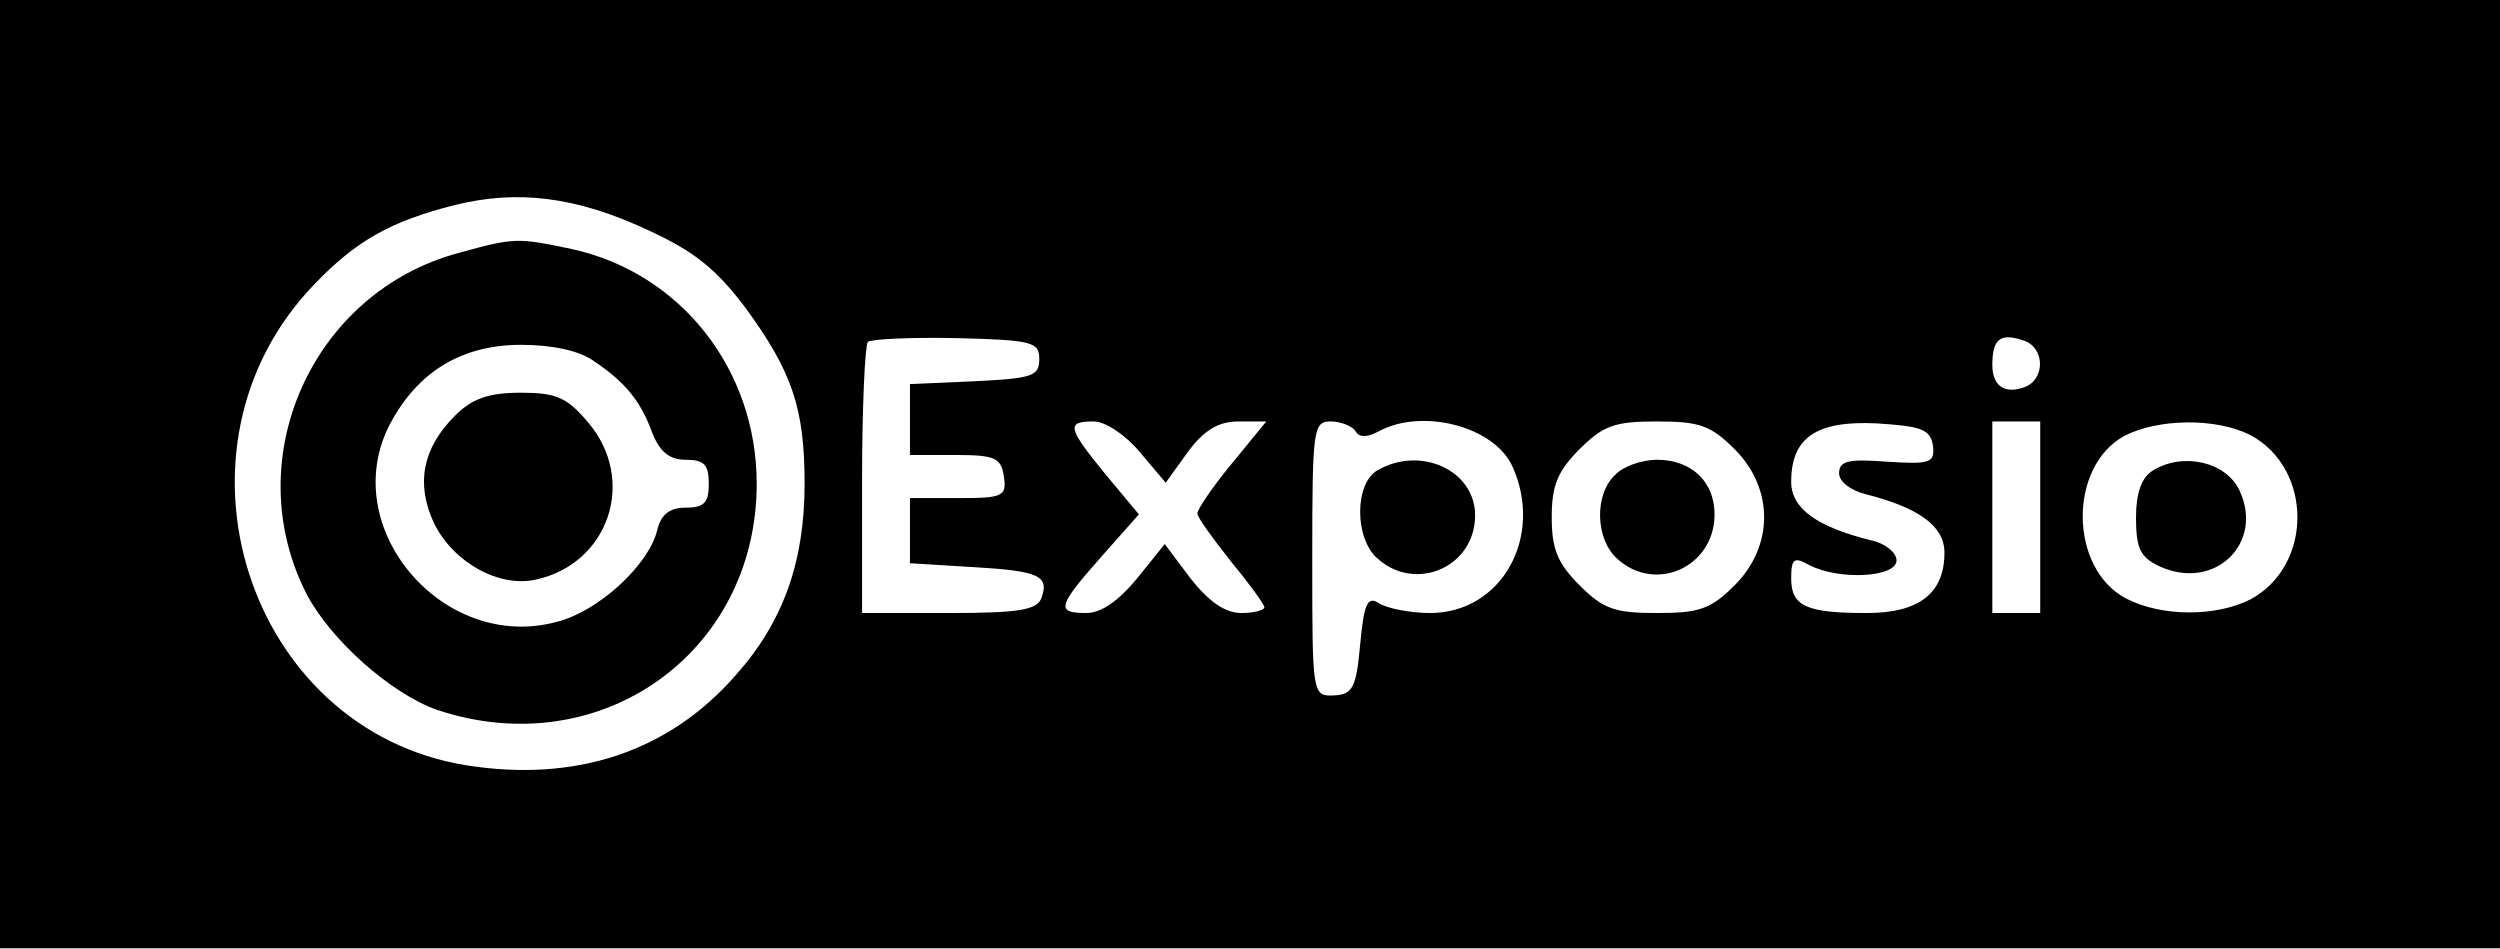
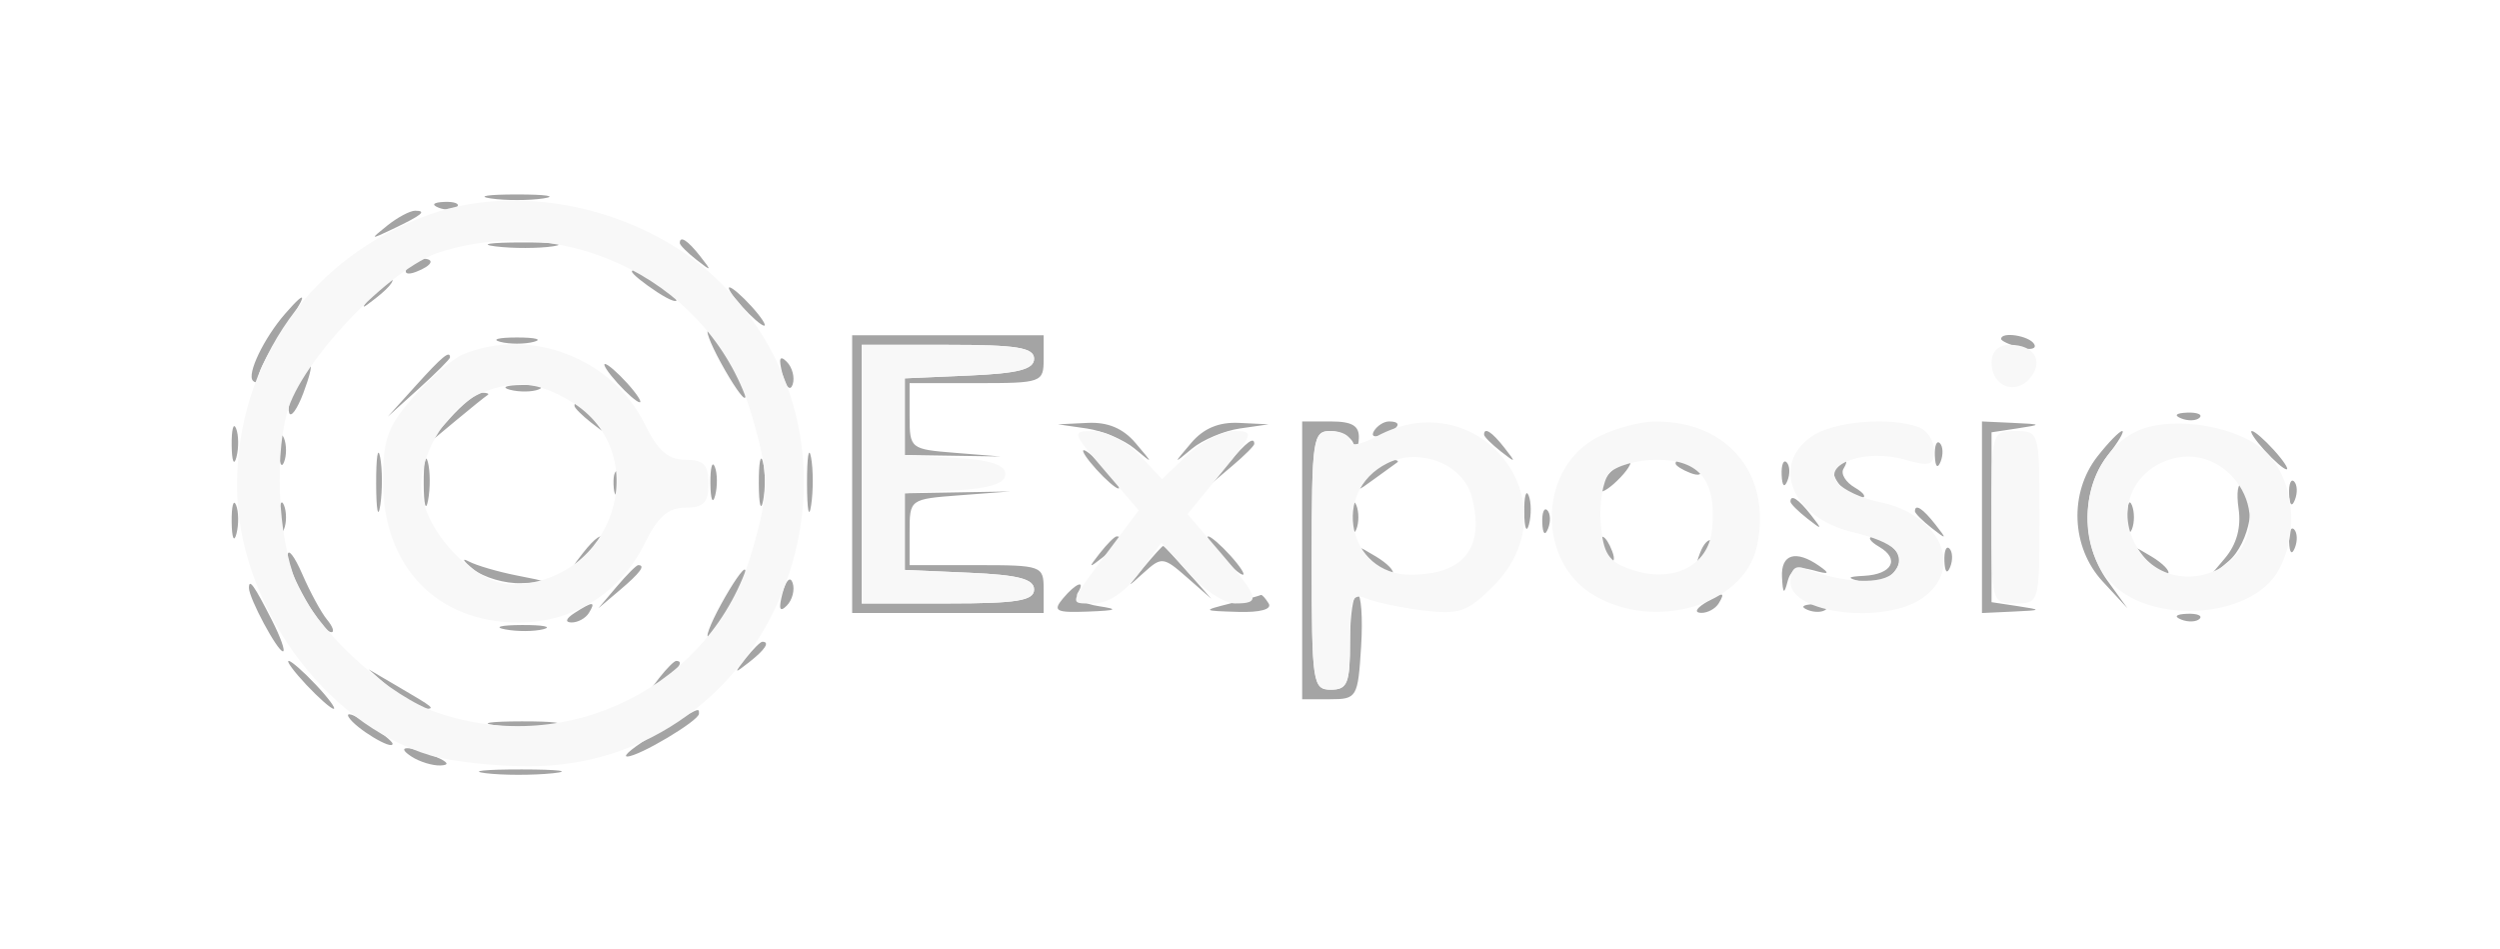
- <svg xmlns="http://www.w3.org/2000/svg" version="1.0" width="261pt" height="99pt" viewBox="0 0 261 99" preserveAspectRatio="xMidYMid meet">
-   <g transform="translate(0,99) scale(0.1,-0.1)" fill="#000000" stroke="none">
-     <path d="M0 495 l0 -495 1305 0 1305 0 0 495 0 495 -1305 0 -1305 0 0 -495z m676 255 c48 -22 71 -40 102 -81 49 -67 62 -105 62 -184 0 -81 -22 -144 -72 -200 -70 -80 -167 -112 -281 -94 -230 37 -323 332 -159 502 44 46 80 66 147 83 65 16 126 9 201 -26z m409 -135 c0 -18 -8 -20 -67 -23 l-68 -3 0 -37 0 -37 47 0 c42 0 48 -3 51 -22 3 -21 0 -23 -47 -23 l-51 0 0 -34 0 -34 65 -4 c70 -4 81 -9 72 -33 -5 -12 -25 -15 -97 -15 l-90 0 0 138 c0 76 3 141 6 145 3 3 45 5 93 4 79 -2 86 -4 86 -22z m1029 19 c21 -8 21 -40 0 -48 -21 -8 -34 1 -34 23 0 28 9 34 34 25z m-924 -116 l27 -32 23 32 c17 23 32 32 53 32 l29 0 -36 -44 c-20 -24 -36 -48 -36 -52 0 -4 16 -26 35 -50 19 -23 35 -45 35 -48 0 -3 -11 -6 -24 -6 -17 0 -34 12 -53 36 l-27 36 -29 -36 c-19 -23 -37 -36 -53 -36 -32 0 -30 7 16 59 l39 44 -35 42 c-40 49 -41 55 -12 55 12 0 33 -14 48 -32z m225 22 c4 -7 12 -7 25 0 45 24 120 5 139 -37 33 -73 -11 -153 -86 -153 -21 0 -45 5 -53 10 -12 8 -16 1 -20 -43 -4 -45 -8 -52 -27 -53 -23 -1 -23 0 -23 142 0 136 1 144 19 144 11 0 23 -5 26 -10z m396 -19 c41 -41 41 -101 0 -142 -25 -25 -37 -29 -81 -29 -44 0 -56 4 -81 29 -23 23 -29 38 -29 71 0 33 6 48 29 71 25 25 37 29 81 29 44 0 56 -4 81 -29z m207 4 c2 -18 -2 -20 -48 -17 -40 3 -50 1 -50 -12 0 -9 12 -18 28 -22 55 -14 82 -33 82 -61 0 -42 -26 -63 -81 -63 -63 0 -79 7 -79 36 0 21 3 23 19 14 31 -16 91 -13 91 5 0 8 -12 18 -27 21 -56 14 -83 33 -83 61 0 46 26 64 89 61 47 -3 56 -6 59 -23z m112 -75 l0 -100 -25 0 -25 0 0 100 0 100 25 0 25 0 0 -100z m219 86 c66 -35 66 -137 0 -172 -36 -18 -92 -18 -129 1 -60 31 -61 138 -2 170 35 18 95 19 131 1z" />
-     <path d="M479 726 c-153 -41 -231 -215 -159 -356 25 -48 88 -104 136 -121 170 -57 334 59 334 236 0 119 -79 220 -193 245 -57 12 -60 12 -118 -4z m141 -113 c33 -22 49 -42 61 -75 8 -20 18 -28 35 -28 19 0 24 -5 24 -25 0 -20 -5 -25 -24 -25 -17 0 -26 -7 -30 -24 -9 -36 -61 -84 -104 -95 -119 -33 -231 98 -175 206 29 55 75 83 137 83 32 0 61 -6 76 -17z" />
-     <path d="M475 556 c-34 -34 -41 -71 -22 -112 20 -41 68 -68 107 -59 76 17 105 104 54 164 -22 26 -33 31 -70 31 -34 0 -51 -6 -69 -24z" />
-     <path d="M1438 499 c-24 -14 -24 -71 0 -92 40 -36 102 -9 102 45 0 47 -57 73 -102 47z" />
-     <path d="M1686 494 c-22 -21 -20 -67 2 -87 40 -37 102 -9 102 46 0 34 -24 57 -60 57 -16 0 -36 -7 -44 -16z" />
-     <path d="M2248 499 c-12 -7 -18 -23 -18 -50 0 -32 5 -41 24 -50 58 -27 110 24 84 79 -14 30 -59 40 -90 21z" />
-   </g>
+ <svg xmlns="http://www.w3.org/2000/svg" width="261" height="99" viewBox="0 0 261 99" version="1.1">
+   <path d="M 51.250 20.716 C 52.763 20.945, 55.237 20.945, 56.750 20.716 C 58.263 20.487, 57.025 20.300, 54 20.300 C 50.975 20.300, 49.737 20.487, 51.250 20.716 M 45.813 21.683 C 46.534 21.972, 47.397 21.936, 47.729 21.604 C 48.061 21.272, 47.471 21.036, 46.417 21.079 C 45.252 21.127, 45.015 21.364, 45.813 21.683 M 40.441 23.555 C 38.611 25.022, 38.643 25.042, 41 23.920 C 44.061 22.462, 44.628 22, 43.358 22 C 42.821 22, 41.509 22.700, 40.441 23.555 M 51.768 25.725 C 53.565 25.947, 56.265 25.943, 57.768 25.715 C 59.271 25.486, 57.800 25.304, 54.500 25.310 C 51.200 25.315, 49.971 25.502, 51.768 25.725 M 71 25.378 C 71 25.585, 71.787 26.373, 72.750 27.128 C 74.336 28.371, 74.371 28.336, 73.128 26.750 C 71.821 25.084, 71 24.555, 71 25.378 M 42.507 27.989 C 42.157 28.555, 42.558 28.723, 43.448 28.382 C 45.180 27.717, 45.497 27, 44.059 27 C 43.541 27, 42.843 27.445, 42.507 27.989 M 66 28.350 C 66 28.581, 67.180 29.543, 68.623 30.489 C 70.066 31.434, 70.941 31.713, 70.567 31.109 C 69.854 29.955, 66 27.626, 66 28.350 M 38.872 30.750 C 37.629 32.336, 37.664 32.371, 39.250 31.128 C 40.916 29.821, 41.445 29, 40.622 29 C 40.415 29, 39.627 29.788, 38.872 30.750 M 77.500 32 C 78.495 33.100, 79.535 34, 79.810 34 C 80.085 34, 79.495 33.100, 78.500 32 C 77.505 30.900, 76.465 30, 76.190 30 C 75.915 30, 76.505 30.900, 77.500 32 M 29.783 32.750 C 27.566 35.292, 25.746 39.079, 26.419 39.752 C 26.739 40.072, 27 39.871, 27 39.306 C 27 38.741, 28.111 36.641, 29.470 34.640 C 32.120 30.734, 32.256 29.915, 29.783 32.750 M 75.313 37.919 C 76.500 40.087, 77.624 41.709, 77.810 41.524 C 78.294 41.039, 75.193 35.237, 74.084 34.552 C 73.572 34.236, 74.125 35.751, 75.313 37.919 M 52.250 35.689 C 53.212 35.941, 54.788 35.941, 55.750 35.689 C 56.712 35.438, 55.925 35.232, 54 35.232 C 52.075 35.232, 51.288 35.438, 52.250 35.689 M 89 49.500 L 89 64 99 64 L 109 64 109 61.500 C 109 59.071, 108.800 59, 102 59 L 95 59 95 55.552 C 95 52.110, 95.009 52.104, 100.250 51.707 L 105.500 51.309 100 51.405 L 94.500 51.500 94.500 55.500 L 94.500 59.500 101.250 59.796 C 106.354 60.019, 108 60.446, 108 61.546 C 108 62.710, 106.208 63, 99 63 L 90 63 90 49.500 L 90 36 99 36 C 106.208 36, 108 36.290, 108 37.454 C 108 38.554, 106.354 38.981, 101.250 39.204 L 94.500 39.500 94.500 43.500 L 94.500 47.500 99.500 47.578 L 104.500 47.656 99.750 47.276 C 95.075 46.902, 95 46.841, 95 43.448 L 95 40 102 40 C 108.800 40, 109 39.929, 109 37.500 L 109 35 99 35 L 89 35 89 49.500 M 209 35.383 C 209 35.594, 209.901 36.002, 211.001 36.290 C 212.102 36.578, 212.751 36.405, 212.442 35.907 C 211.904 35.036, 209 34.594, 209 35.383 M 43.437 40.250 L 40.500 43.500 43.750 40.563 C 45.538 38.948, 47 37.485, 47 37.313 C 47 36.540, 46.175 37.221, 43.437 40.250 M 81.731 39.080 C 82.085 40.432, 82.538 40.886, 82.788 40.137 C 83.028 39.415, 82.750 38.350, 82.168 37.768 C 81.426 37.026, 81.296 37.417, 81.731 39.080 M 30.970 40.055 C 30.365 41.186, 30.018 42.555, 30.200 43.099 C 30.381 43.642, 31.046 42.717, 31.678 41.043 C 32.991 37.562, 32.598 37.013, 30.970 40.055 M 64.500 40 C 65.495 41.100, 66.535 42, 66.810 42 C 67.085 42, 66.495 41.100, 65.500 40 C 64.505 38.900, 63.465 38, 63.190 38 C 62.915 38, 63.505 38.900, 64.500 40 M 53.269 40.693 C 54.242 40.947, 55.592 40.930, 56.269 40.656 C 56.946 40.382, 56.150 40.175, 54.500 40.195 C 52.850 40.215, 52.296 40.439, 53.269 40.693 M 46.924 43.750 L 44.500 46.500 47.500 44 C 49.150 42.625, 50.688 41.388, 50.917 41.250 C 51.146 41.112, 50.887 41, 50.341 41 C 49.795 41, 48.258 42.237, 46.924 43.750 M 60 42.378 C 60 42.585, 60.788 43.373, 61.750 44.128 C 63.336 45.371, 63.371 45.336, 62.128 43.750 C 60.821 42.084, 60 41.555, 60 42.378 M 227.813 43.683 C 228.534 43.972, 229.397 43.936, 229.729 43.604 C 230.061 43.272, 229.471 43.036, 228.417 43.079 C 227.252 43.127, 227.015 43.364, 227.813 43.683 M 24.195 46.500 C 24.215 48.150, 24.439 48.704, 24.693 47.731 C 24.947 46.758, 24.930 45.408, 24.656 44.731 C 24.382 44.054, 24.175 44.850, 24.195 46.500 M 113.500 44.733 C 115.150 44.972, 117.400 45.917, 118.500 46.834 C 120.484 48.487, 120.485 48.482, 118.595 46.250 C 117.299 44.719, 115.701 44.048, 113.595 44.150 L 110.500 44.300 113.500 44.733 M 124.405 46.250 C 122.515 48.482, 122.516 48.487, 124.500 46.834 C 125.600 45.917, 127.850 44.972, 129.500 44.733 L 132.500 44.300 129.405 44.150 C 127.299 44.048, 125.701 44.719, 124.405 46.250 M 136 58.500 L 136 73 138.907 73 C 141.724 73, 141.826 72.827, 142.157 67.499 C 142.346 64.473, 142.162 61.998, 141.750 61.999 C 141.338 61.999, 141 64.250, 141 67 C 141 71.333, 140.733 72, 139 72 C 137.099 72, 137 71.333, 137 58.500 C 137 45.862, 137.122 45, 138.917 45 C 139.971 45, 141.060 45.563, 141.338 46.250 C 141.639 46.997, 141.874 46.795, 141.921 45.750 C 141.979 44.455, 141.221 44, 139 44 L 136 44 136 58.500 M 143.507 44.989 C 143.157 45.555, 143.558 45.723, 144.448 45.382 C 146.180 44.717, 146.497 44, 145.059 44 C 144.541 44, 143.843 44.445, 143.507 44.989 M 207 54 L 207 64 210.250 63.850 C 213.275 63.711, 213.310 63.671, 210.750 63.284 L 208 62.867 208 54 L 208 45.133 210.750 44.716 C 213.310 44.329, 213.275 44.289, 210.250 44.150 L 207 44 207 54 M 29.158 47 C 29.158 48.375, 29.385 48.938, 29.662 48.250 C 29.940 47.563, 29.940 46.438, 29.662 45.750 C 29.385 45.063, 29.158 45.625, 29.158 47 M 155 45.378 C 155 45.585, 155.787 46.373, 156.750 47.128 C 158.336 48.371, 158.371 48.336, 157.128 46.750 C 155.821 45.084, 155 44.555, 155 45.378 M 219.073 47.635 C 216.082 51.437, 216.311 57.145, 219.598 60.694 L 222.195 63.500 220.098 60.615 C 217.364 56.856, 217.353 51.092, 220.073 47.635 C 221.212 46.186, 221.920 45, 221.645 45 C 221.370 45, 220.212 46.186, 219.073 47.635 M 236.500 47 C 237.495 48.100, 238.535 49, 238.810 49 C 239.085 49, 238.495 48.100, 237.500 47 C 236.505 45.900, 235.465 45, 235.190 45 C 234.915 45, 235.505 45.900, 236.500 47 M 39.286 50.500 C 39.294 53.250, 39.488 54.256, 39.718 52.736 C 39.947 51.216, 39.941 48.966, 39.704 47.736 C 39.467 46.506, 39.279 47.750, 39.286 50.500 M 84.286 50.500 C 84.294 53.250, 84.488 54.256, 84.718 52.736 C 84.947 51.216, 84.941 48.966, 84.704 47.736 C 84.467 46.506, 84.279 47.750, 84.286 50.500 M 128.405 48.250 L 126.500 50.500 128.750 48.595 C 129.988 47.547, 131 46.535, 131 46.345 C 131 45.545, 130.195 46.136, 128.405 48.250 M 202.079 47.583 C 202.127 48.748, 202.364 48.985, 202.683 48.188 C 202.972 47.466, 202.936 46.603, 202.604 46.271 C 202.272 45.939, 202.036 46.529, 202.079 47.583 M 44.252 50.500 C 44.263 52.700, 44.468 53.482, 44.707 52.238 C 44.946 50.994, 44.937 49.194, 44.687 48.238 C 44.437 47.282, 44.241 48.300, 44.252 50.500 M 79.252 50.500 C 79.263 52.700, 79.468 53.482, 79.707 52.238 C 79.946 50.994, 79.937 49.194, 79.687 48.238 C 79.437 47.282, 79.241 48.300, 79.252 50.500 M 114.500 49 C 115.495 50.100, 116.535 51, 116.810 51 C 117.085 51, 116.495 50.100, 115.500 49 C 114.505 47.900, 113.465 47, 113.190 47 C 112.915 47, 113.505 47.900, 114.500 49 M 74.195 50.500 C 74.215 52.150, 74.439 52.704, 74.693 51.731 C 74.947 50.758, 74.930 49.408, 74.656 48.731 C 74.382 48.054, 74.175 48.850, 74.195 50.500 M 142.872 49.750 C 141.603 51.369, 141.650 51.390, 143.500 50.033 C 144.600 49.226, 145.688 48.439, 145.917 48.283 C 146.146 48.127, 145.863 48, 145.289 48 C 144.715 48, 143.627 48.788, 142.872 49.750 M 167.980 49.524 C 166.142 51.739, 167.188 51.994, 169.250 49.833 C 170.213 48.825, 170.605 48, 170.122 48 C 169.640 48, 168.676 48.686, 167.980 49.524 M 175 48.393 C 175 48.609, 175.698 49.054, 176.552 49.382 C 177.442 49.723, 177.843 49.555, 177.493 48.989 C 176.906 48.038, 175 47.583, 175 48.393 M 186.079 49.583 C 186.127 50.748, 186.364 50.985, 186.683 50.188 C 186.972 49.466, 186.936 48.603, 186.604 48.271 C 186.272 47.939, 186.036 48.529, 186.079 49.583 M 191.675 48.658 C 190.836 49.497, 192.883 52.010, 194.372 51.970 C 194.993 51.953, 194.703 51.475, 193.729 50.908 C 192.755 50.341, 192.219 49.455, 192.538 48.939 C 193.204 47.861, 192.652 47.682, 191.675 48.658 M 64.079 50.583 C 64.127 51.748, 64.364 51.985, 64.683 51.188 C 64.972 50.466, 64.936 49.603, 64.604 49.271 C 64.272 48.939, 64.036 49.529, 64.079 50.583 M 233.800 53.092 C 234.089 55.060, 233.601 56.833, 232.369 58.289 L 230.500 60.500 232.750 58.595 C 234.966 56.719, 235.873 51.658, 234.181 50.612 C 233.730 50.333, 233.559 51.450, 233.800 53.092 M 239.079 51.583 C 239.127 52.748, 239.364 52.985, 239.683 52.188 C 239.972 51.466, 239.936 50.603, 239.604 50.271 C 239.272 49.939, 239.036 50.529, 239.079 51.583 M 159.195 53.500 C 159.215 55.150, 159.439 55.704, 159.693 54.731 C 159.947 53.758, 159.930 52.408, 159.656 51.731 C 159.382 51.054, 159.175 51.850, 159.195 53.500 M 24.195 54.500 C 24.215 56.150, 24.439 56.704, 24.693 55.731 C 24.947 54.758, 24.930 53.408, 24.656 52.731 C 24.382 52.054, 24.175 52.850, 24.195 54.500 M 29.158 54 C 29.158 55.375, 29.385 55.938, 29.662 55.250 C 29.940 54.563, 29.940 53.438, 29.662 52.750 C 29.385 52.063, 29.158 52.625, 29.158 54 M 141.158 54 C 141.158 55.375, 141.385 55.938, 141.662 55.250 C 141.940 54.563, 141.940 53.438, 141.662 52.750 C 141.385 52.063, 141.158 52.625, 141.158 54 M 187 52.378 C 187 52.585, 187.787 53.373, 188.750 54.128 C 190.336 55.371, 190.371 55.336, 189.128 53.750 C 187.821 52.084, 187 51.555, 187 52.378 M 222.158 54 C 222.158 55.375, 222.385 55.938, 222.662 55.250 C 222.940 54.563, 222.940 53.438, 222.662 52.750 C 222.385 52.063, 222.158 52.625, 222.158 54 M 161.079 54.583 C 161.127 55.748, 161.364 55.985, 161.683 55.188 C 161.972 54.466, 161.936 53.603, 161.604 53.271 C 161.272 52.939, 161.036 53.529, 161.079 54.583 M 200 53.378 C 200 53.585, 200.787 54.373, 201.750 55.128 C 203.336 56.371, 203.371 56.336, 202.128 54.750 C 200.821 53.084, 200 52.555, 200 53.378 M 239.079 56.583 C 239.127 57.748, 239.364 57.985, 239.683 57.188 C 239.972 56.466, 239.936 55.603, 239.604 55.271 C 239.272 54.939, 239.036 55.529, 239.079 56.583 M 60.872 57.750 C 59.629 59.336, 59.664 59.371, 61.250 58.128 C 62.212 57.373, 63 56.585, 63 56.378 C 63 55.555, 62.179 56.084, 60.872 57.750 M 114.872 57.750 C 113.629 59.336, 113.664 59.371, 115.250 58.128 C 116.916 56.821, 117.445 56, 116.622 56 C 116.415 56, 115.627 56.788, 114.872 57.750 M 127.500 58 C 128.495 59.100, 129.535 60, 129.810 60 C 130.085 60, 129.495 59.100, 128.500 58 C 127.505 56.900, 126.465 56, 126.190 56 C 125.915 56, 126.505 56.900, 127.500 58 M 167 56.941 C 167 57.459, 167.445 58.157, 167.989 58.493 C 168.555 58.843, 168.723 58.442, 168.382 57.552 C 167.717 55.820, 167 55.503, 167 56.941 M 177.564 57.707 C 177.022 59.132, 177.136 59.247, 178.124 58.267 C 178.808 57.588, 179.115 56.781, 178.807 56.474 C 178.499 56.166, 177.940 56.721, 177.564 57.707 M 196.271 57.092 C 198.459 58.366, 197.626 59.961, 194.691 60.116 C 192.927 60.209, 192.851 60.323, 194.298 60.699 C 196.915 61.378, 199.347 59.122, 197.890 57.367 C 197.266 56.615, 196.248 56.014, 195.628 56.030 C 195.007 56.047, 195.297 56.525, 196.271 57.092 M 30.043 58 C 30.003 59.674, 33.613 66, 34.608 66 C 34.958 66, 34.752 65.407, 34.150 64.681 C 33.548 63.956, 32.386 61.818, 31.567 59.931 C 30.748 58.044, 30.062 57.175, 30.043 58 M 119.438 59.250 C 117.599 61.462, 117.599 61.470, 119.484 59.764 C 121.311 58.109, 121.520 58.132, 123.950 60.264 L 126.500 62.500 124.076 59.750 C 122.742 58.237, 121.575 57, 121.481 57 C 121.387 57, 120.468 58.013, 119.438 59.250 M 143.226 58.579 C 144.176 59.570, 145.168 60.166, 145.431 59.903 C 145.694 59.640, 144.917 58.829, 143.705 58.100 C 141.598 56.835, 141.577 56.857, 143.226 58.579 M 203.079 58.583 C 203.127 59.748, 203.364 59.985, 203.683 59.188 C 203.972 58.466, 203.936 57.603, 203.604 57.271 C 203.272 56.939, 203.036 57.529, 203.079 58.583 M 224.226 58.579 C 225.176 59.570, 226.168 60.166, 226.431 59.903 C 226.694 59.640, 225.917 58.829, 224.705 58.100 C 222.598 56.835, 222.577 56.857, 224.226 58.579 M 49.441 59.426 C 50.509 60.292, 52.759 60.948, 54.441 60.885 C 57.484 60.771, 57.481 60.766, 53.966 60.078 C 52.022 59.697, 49.772 59.040, 48.966 58.618 C 48.160 58.197, 48.374 58.560, 49.441 59.426 M 186.116 60.250 C 186.207 62.007, 186.334 62.108, 186.697 60.708 C 187.034 59.414, 187.764 59.085, 189.331 59.524 C 191.047 60.004, 191.187 59.912, 190 59.081 C 187.560 57.373, 185.992 57.845, 186.116 60.250 M 64.405 61.250 L 62.500 63.500 64.750 61.595 C 66.864 59.805, 67.455 59, 66.655 59 C 66.465 59, 65.453 60.013, 64.405 61.250 M 75.313 63.081 C 74.125 65.249, 73.572 66.764, 74.084 66.448 C 75.193 65.763, 78.294 59.961, 77.810 59.476 C 77.624 59.291, 76.500 60.913, 75.313 63.081 M 81.731 61.920 C 81.296 63.583, 81.426 63.974, 82.168 63.232 C 82.750 62.650, 83.028 61.585, 82.788 60.863 C 82.538 60.114, 82.085 60.568, 81.731 61.920 M 26 61.383 C 26 62.456, 28.975 68, 29.551 68 C 29.826 68, 29.308 66.537, 28.399 64.750 C 26.542 61.100, 26 60.339, 26 61.383 M 111 62.500 C 109.927 63.792, 110.291 63.979, 113.628 63.850 C 116.667 63.733, 116.905 63.610, 114.733 63.282 C 113.211 63.052, 112.225 62.445, 112.542 61.932 C 113.458 60.450, 112.368 60.852, 111 62.500 M 128.500 63 C 125.536 63.754, 125.546 63.765, 129.309 63.882 C 131.619 63.953, 132.875 63.607, 132.500 63 C 132.160 62.450, 131.796 62.053, 131.691 62.118 C 131.586 62.183, 130.150 62.580, 128.500 63 M 178 63 C 177.099 63.582, 176.975 63.975, 177.691 63.985 C 178.346 63.993, 179.160 63.550, 179.500 63 C 180.267 61.758, 179.921 61.758, 178 63 M 60 64 C 59.099 64.582, 58.975 64.975, 59.691 64.985 C 60.346 64.993, 61.160 64.550, 61.500 64 C 62.267 62.758, 61.921 62.758, 60 64 M 188.813 63.683 C 189.534 63.972, 190.397 63.936, 190.729 63.604 C 191.061 63.272, 190.471 63.036, 189.417 63.079 C 188.252 63.127, 188.015 63.364, 188.813 63.683 M 227.813 64.683 C 228.534 64.972, 229.397 64.936, 229.729 64.604 C 230.061 64.272, 229.471 64.036, 228.417 64.079 C 227.252 64.127, 227.015 64.364, 227.813 64.683 M 52.762 65.707 C 54.006 65.946, 55.806 65.937, 56.762 65.687 C 57.718 65.437, 56.700 65.241, 54.500 65.252 C 52.300 65.263, 51.518 65.468, 52.762 65.707 M 77.872 68.750 C 76.629 70.336, 76.664 70.371, 78.250 69.128 C 79.916 67.821, 80.445 67, 79.622 67 C 79.415 67, 78.627 67.787, 77.872 68.750 M 32 71.500 C 33.292 72.875, 34.574 74, 34.849 74 C 35.124 74, 34.292 72.875, 33 71.500 C 31.708 70.125, 30.426 69, 30.151 69 C 29.876 69, 30.708 70.125, 32 71.500 M 68.872 70.750 C 67.629 72.336, 67.664 72.371, 69.250 71.128 C 70.916 69.821, 71.445 69, 70.622 69 C 70.415 69, 69.627 69.787, 68.872 70.750 M 40.861 71.941 C 42.159 73.073, 43.697 74, 44.277 74 C 45.507 74, 45.448 73.950, 41.500 71.638 L 38.500 69.881 40.861 71.941 M 36.433 74.891 C 37.146 76.045, 41 78.374, 41 77.650 C 41 77.419, 39.820 76.457, 38.377 75.511 C 36.934 74.566, 36.059 74.287, 36.433 74.891 M 68.500 76.578 C 66.300 77.892, 64.950 78.973, 65.500 78.980 C 66.702 78.995, 73 75.246, 73 74.515 C 73 73.861, 73.207 73.766, 68.500 76.578 M 51.768 75.725 C 53.565 75.947, 56.265 75.943, 57.768 75.715 C 59.271 75.486, 57.800 75.304, 54.500 75.310 C 51.200 75.315, 49.971 75.502, 51.768 75.725 M 43 79 C 43.825 79.533, 45.175 79.945, 46 79.914 C 46.989 79.878, 46.819 79.567, 45.500 79 C 42.751 77.819, 41.172 77.819, 43 79 M 50.728 80.722 C 52.503 80.943, 55.653 80.946, 57.728 80.730 C 59.802 80.513, 58.350 80.333, 54.500 80.328 C 50.650 80.324, 48.952 80.501, 50.728 80.722" stroke="none" fill="#a4a4a4" fill-rule="evenodd" />
+   <path d="M 44.882 22.381 C 32.525 26.796, 24.750 37.736, 24.750 50.706 C 24.750 62.912, 33.803 75.527, 44.962 78.870 C 47.035 79.492, 51.645 80, 55.206 80 C 80.792 80, 93.611 48.135, 75.439 29.703 C 67.834 21.989, 54.751 18.854, 44.882 22.381 M 46 26.302 C 40.733 27.954, 31.429 37.698, 29.971 43.088 C 28.536 48.393, 29.201 57.554, 31.318 61.647 C 33.896 66.634, 40.774 72.735, 45.714 74.418 C 59.457 79.101, 74.381 71.559, 78.444 57.878 C 80.384 51.344, 80.384 49.656, 78.444 43.122 C 74.471 29.745, 59.600 22.036, 46 26.302 M 48.445 36.959 C 47.315 37.417, 44.953 39.429, 43.195 41.430 C 40.472 44.532, 40.001 45.840, 40.007 50.285 C 40.018 59.127, 45.628 64.981, 54.102 64.993 C 59.847 65.002, 64.793 61.915, 67.332 56.737 C 68.696 53.957, 69.784 53, 71.582 53 C 73.495 53, 74 52.477, 74 50.500 C 74 48.523, 73.495 48, 71.582 48 C 69.784 48, 68.696 47.043, 67.332 44.263 C 63.981 37.428, 55.441 34.126, 48.445 36.959 M 90 49.500 L 90 63 99 63 C 106.208 63, 108 62.710, 108 61.546 C 108 60.446, 106.354 60.019, 101.250 59.796 L 94.500 59.500 94.500 55.500 L 94.500 51.500 99.750 51.198 C 103.431 50.986, 105 50.478, 105 49.500 C 105 48.522, 103.431 48.014, 99.750 47.802 L 94.500 47.500 94.500 43.500 L 94.500 39.500 101.250 39.204 C 106.354 38.981, 108 38.554, 108 37.454 C 108 36.290, 106.208 36, 99 36 L 90 36 90 49.500 M 208 37.893 C 208 40.313, 210.502 41.305, 212.013 39.484 C 213.482 37.715, 212.462 36, 209.941 36 C 208.703 36, 208 36.686, 208 37.893 M 50.388 40.980 C 46.998 42.350, 44 46.928, 44 50.735 C 44 55.116, 49.417 61, 53.450 61 C 64.091 61, 68.529 47.342, 59.647 41.926 C 56.279 39.873, 53.765 39.616, 50.388 40.980 M 143.750 45.572 C 142.157 46.436, 141 46.630, 141 46.032 C 141 45.464, 140.100 45, 139 45 C 137.099 45, 137 45.667, 137 58.500 C 137 71.333, 137.099 72, 139 72 C 140.739 72, 141 71.333, 141 66.893 C 141 62.423, 141.218 61.875, 142.750 62.503 C 143.713 62.898, 146.391 63.452, 148.702 63.735 C 152.399 64.187, 153.271 63.882, 155.952 61.202 C 164.549 52.604, 154.504 39.738, 143.750 45.572 M 166.345 45.931 C 160.650 49.404, 160.650 58.596, 166.345 62.069 C 172.739 65.968, 182.132 63.230, 183.484 57.073 C 185.111 49.666, 180.570 44.007, 173 44.007 C 171.075 44.007, 168.080 44.873, 166.345 45.931 M 189.223 45.557 C 184.869 48.606, 187.200 54.057, 193.500 55.560 C 197.930 56.617, 199.301 57.932, 197.826 59.709 C 196.687 61.082, 192.555 60.918, 188.429 59.334 C 187.487 58.973, 187 59.461, 187 60.768 C 187 64.054, 196.780 65.243, 200.777 62.443 C 205.220 59.332, 202.650 53.680, 196.207 52.391 C 194.468 52.044, 192.536 51.146, 191.914 50.396 C 190.273 48.419, 194.903 46.825, 198.932 47.981 C 201.556 48.733, 202 48.596, 202 47.037 C 202 46.034, 201.288 44.941, 200.418 44.607 C 197.480 43.479, 191.459 43.990, 189.223 45.557 M 223.357 44.938 C 218.028 47.222, 216.245 55.500, 220.043 60.328 C 223.975 65.326, 235.171 64.785, 238.021 59.461 C 240.154 55.475, 239.581 50.126, 236.713 47.258 C 233.989 44.534, 227.095 43.336, 223.357 44.938 M 115.389 49.142 L 118.934 53.283 116.717 56.244 C 111.384 63.365, 111.521 63, 114.190 63 C 115.764 63, 117.452 61.880, 118.967 59.831 L 121.309 56.663 124.141 59.831 C 125.698 61.574, 127.878 63, 128.986 63 C 131.708 63, 131.560 62.472, 127.514 57.745 L 124.028 53.672 127.581 49.336 C 130.959 45.213, 131.023 45, 128.872 45 C 127.627 45, 125.430 46.130, 123.989 47.511 L 121.368 50.021 119.010 47.511 C 117.713 46.130, 115.570 45, 114.248 45 C 111.893 45, 111.917 45.085, 115.389 49.142 M 208 54 C 208 62.933, 208.019 63, 210.500 63 C 212.981 63, 213 62.933, 213 54 C 213 45.067, 212.981 45, 210.500 45 C 208.019 45, 208 45.067, 208 54 M 144.891 48.367 C 138.950 51.329, 140.769 60, 147.332 60 C 152.905 60, 155.121 57.170, 153.713 51.850 C 152.816 48.459, 148.291 46.672, 144.891 48.367 M 226.315 48.075 C 222.079 49.650, 220.882 54.398, 223.810 58.014 C 226.010 60.730, 230.301 60.942, 233.033 58.470 C 237.976 53.997, 232.631 45.727, 226.315 48.075 M 168.058 49.430 C 167.405 50.217, 167.012 52.571, 167.185 54.662 C 167.443 57.777, 167.997 58.637, 170.250 59.425 C 174.661 60.967, 178.434 59.139, 178.810 55.278 C 179.302 50.216, 177.560 48, 173.087 48 C 170.974 48, 168.711 48.644, 168.058 49.430" stroke="none" fill="#f8f8f8" fill-rule="evenodd" />
</svg>
